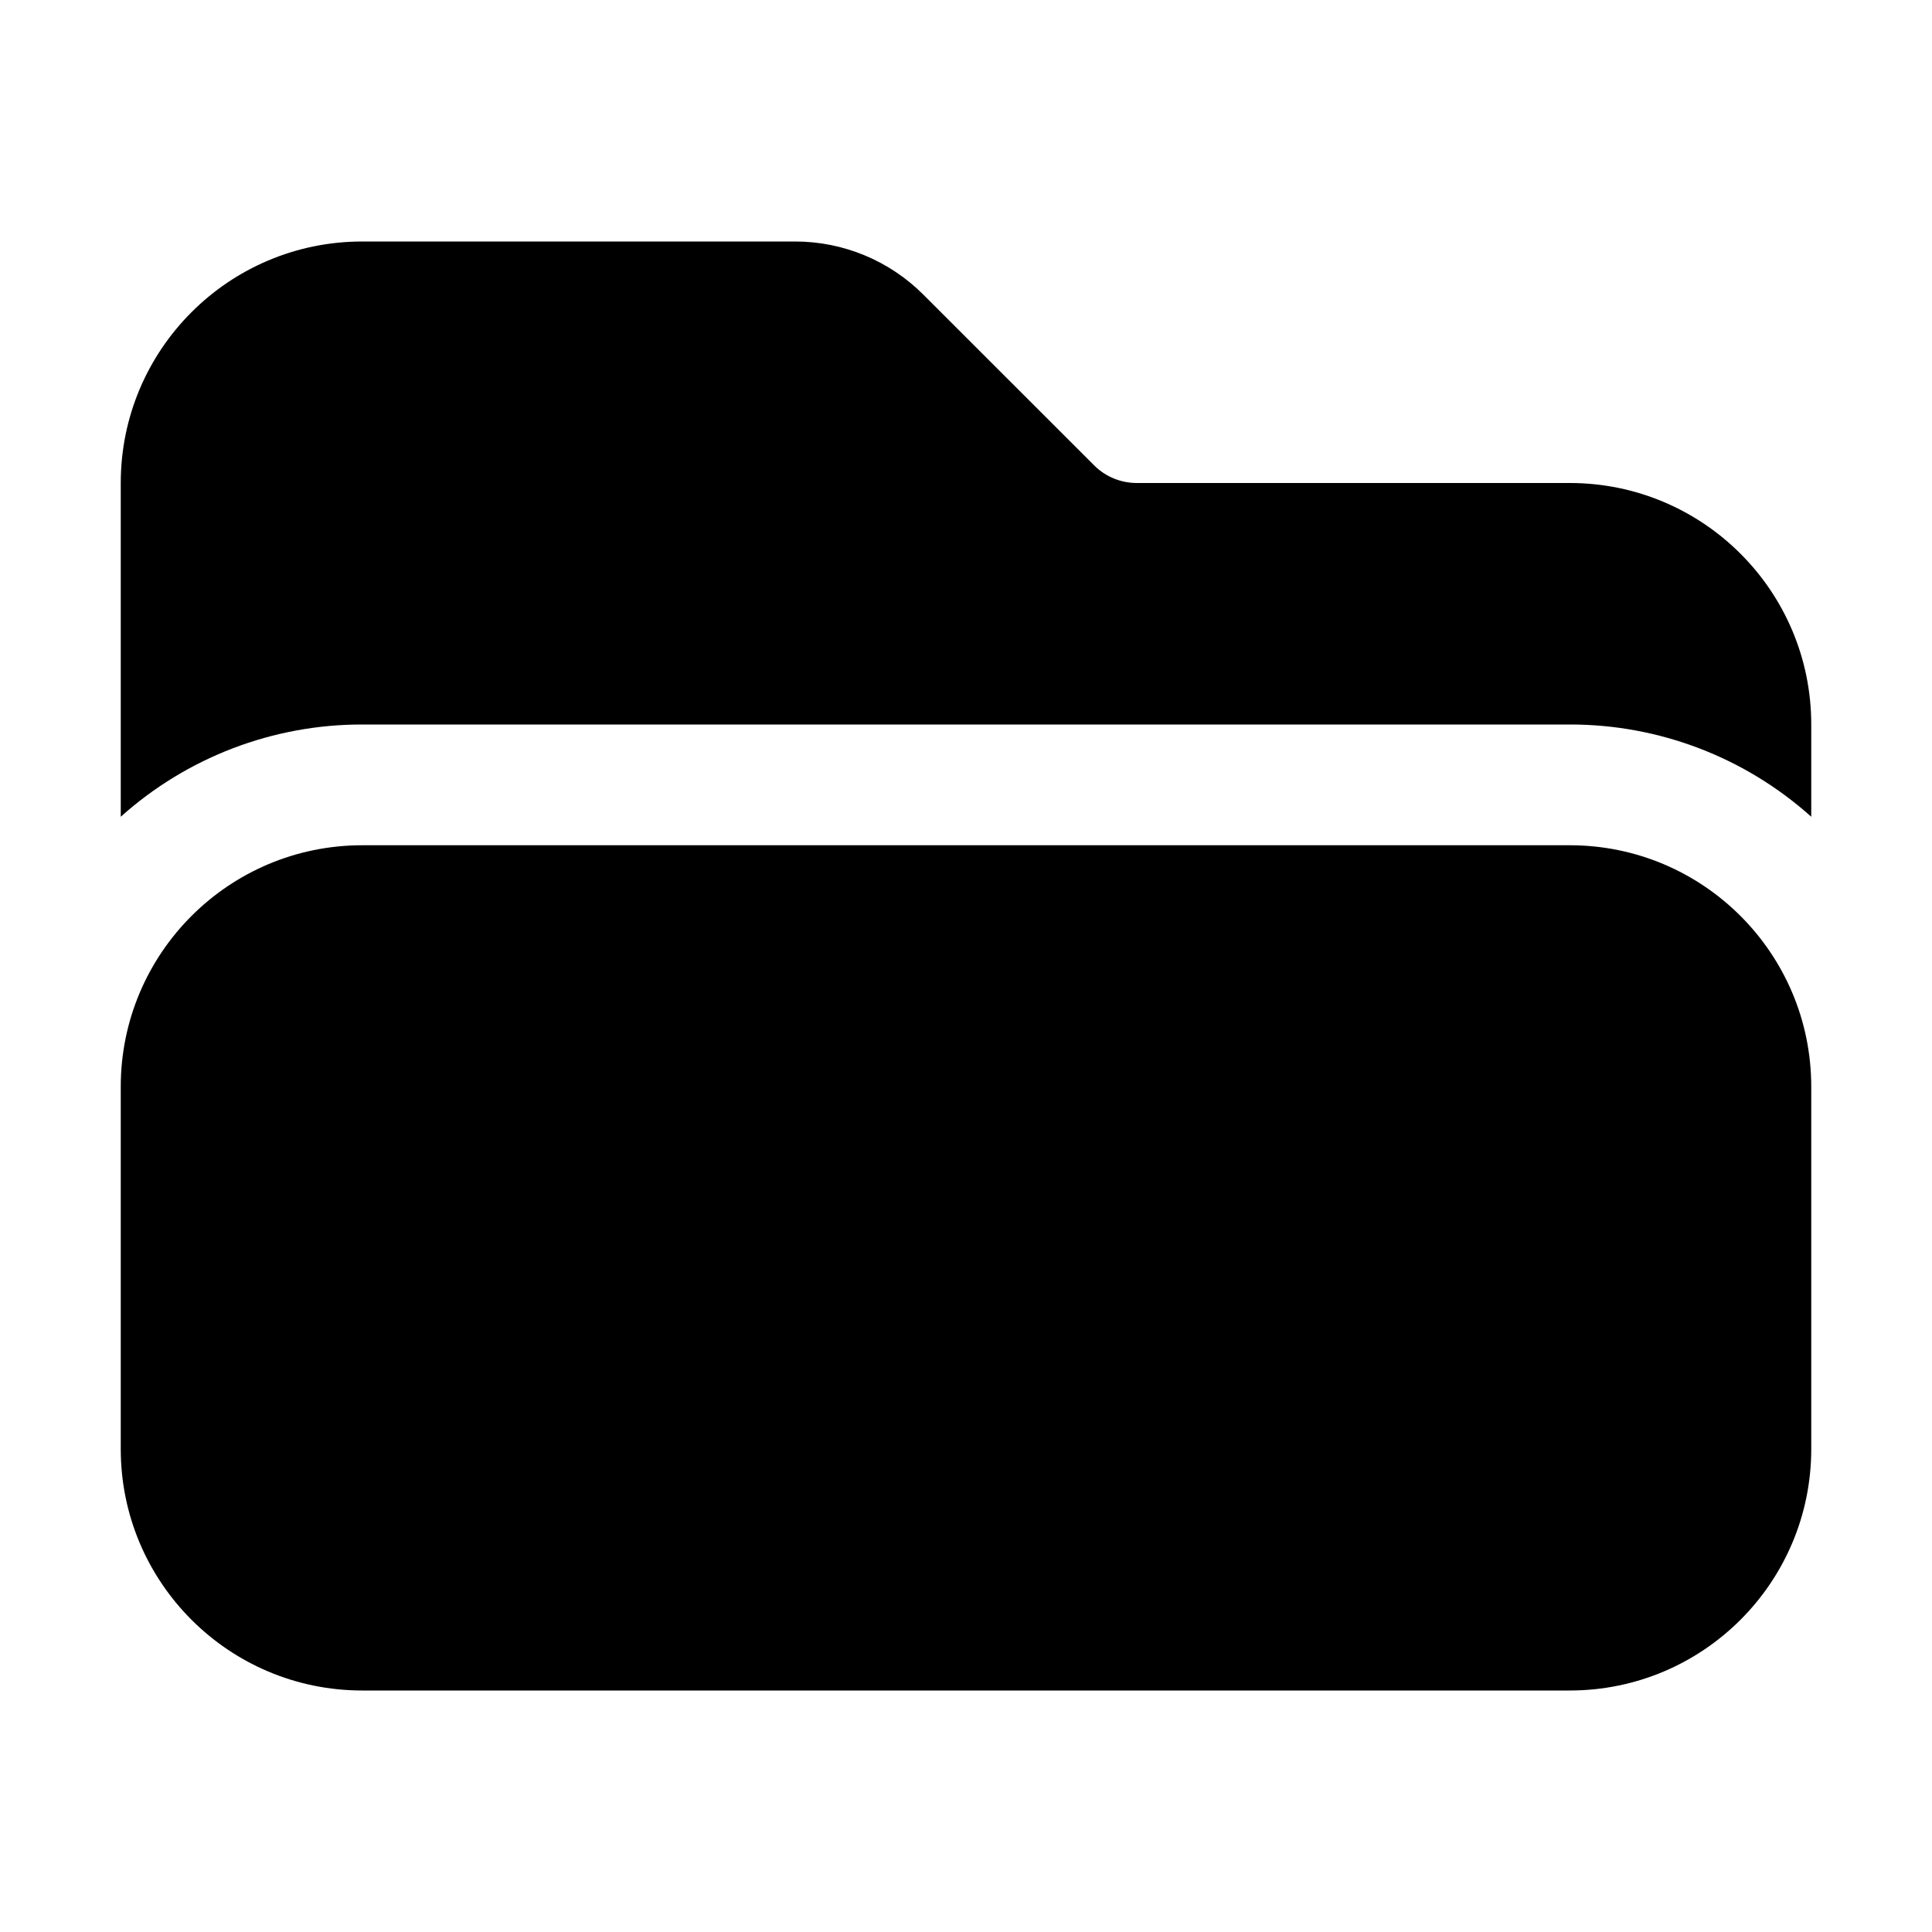
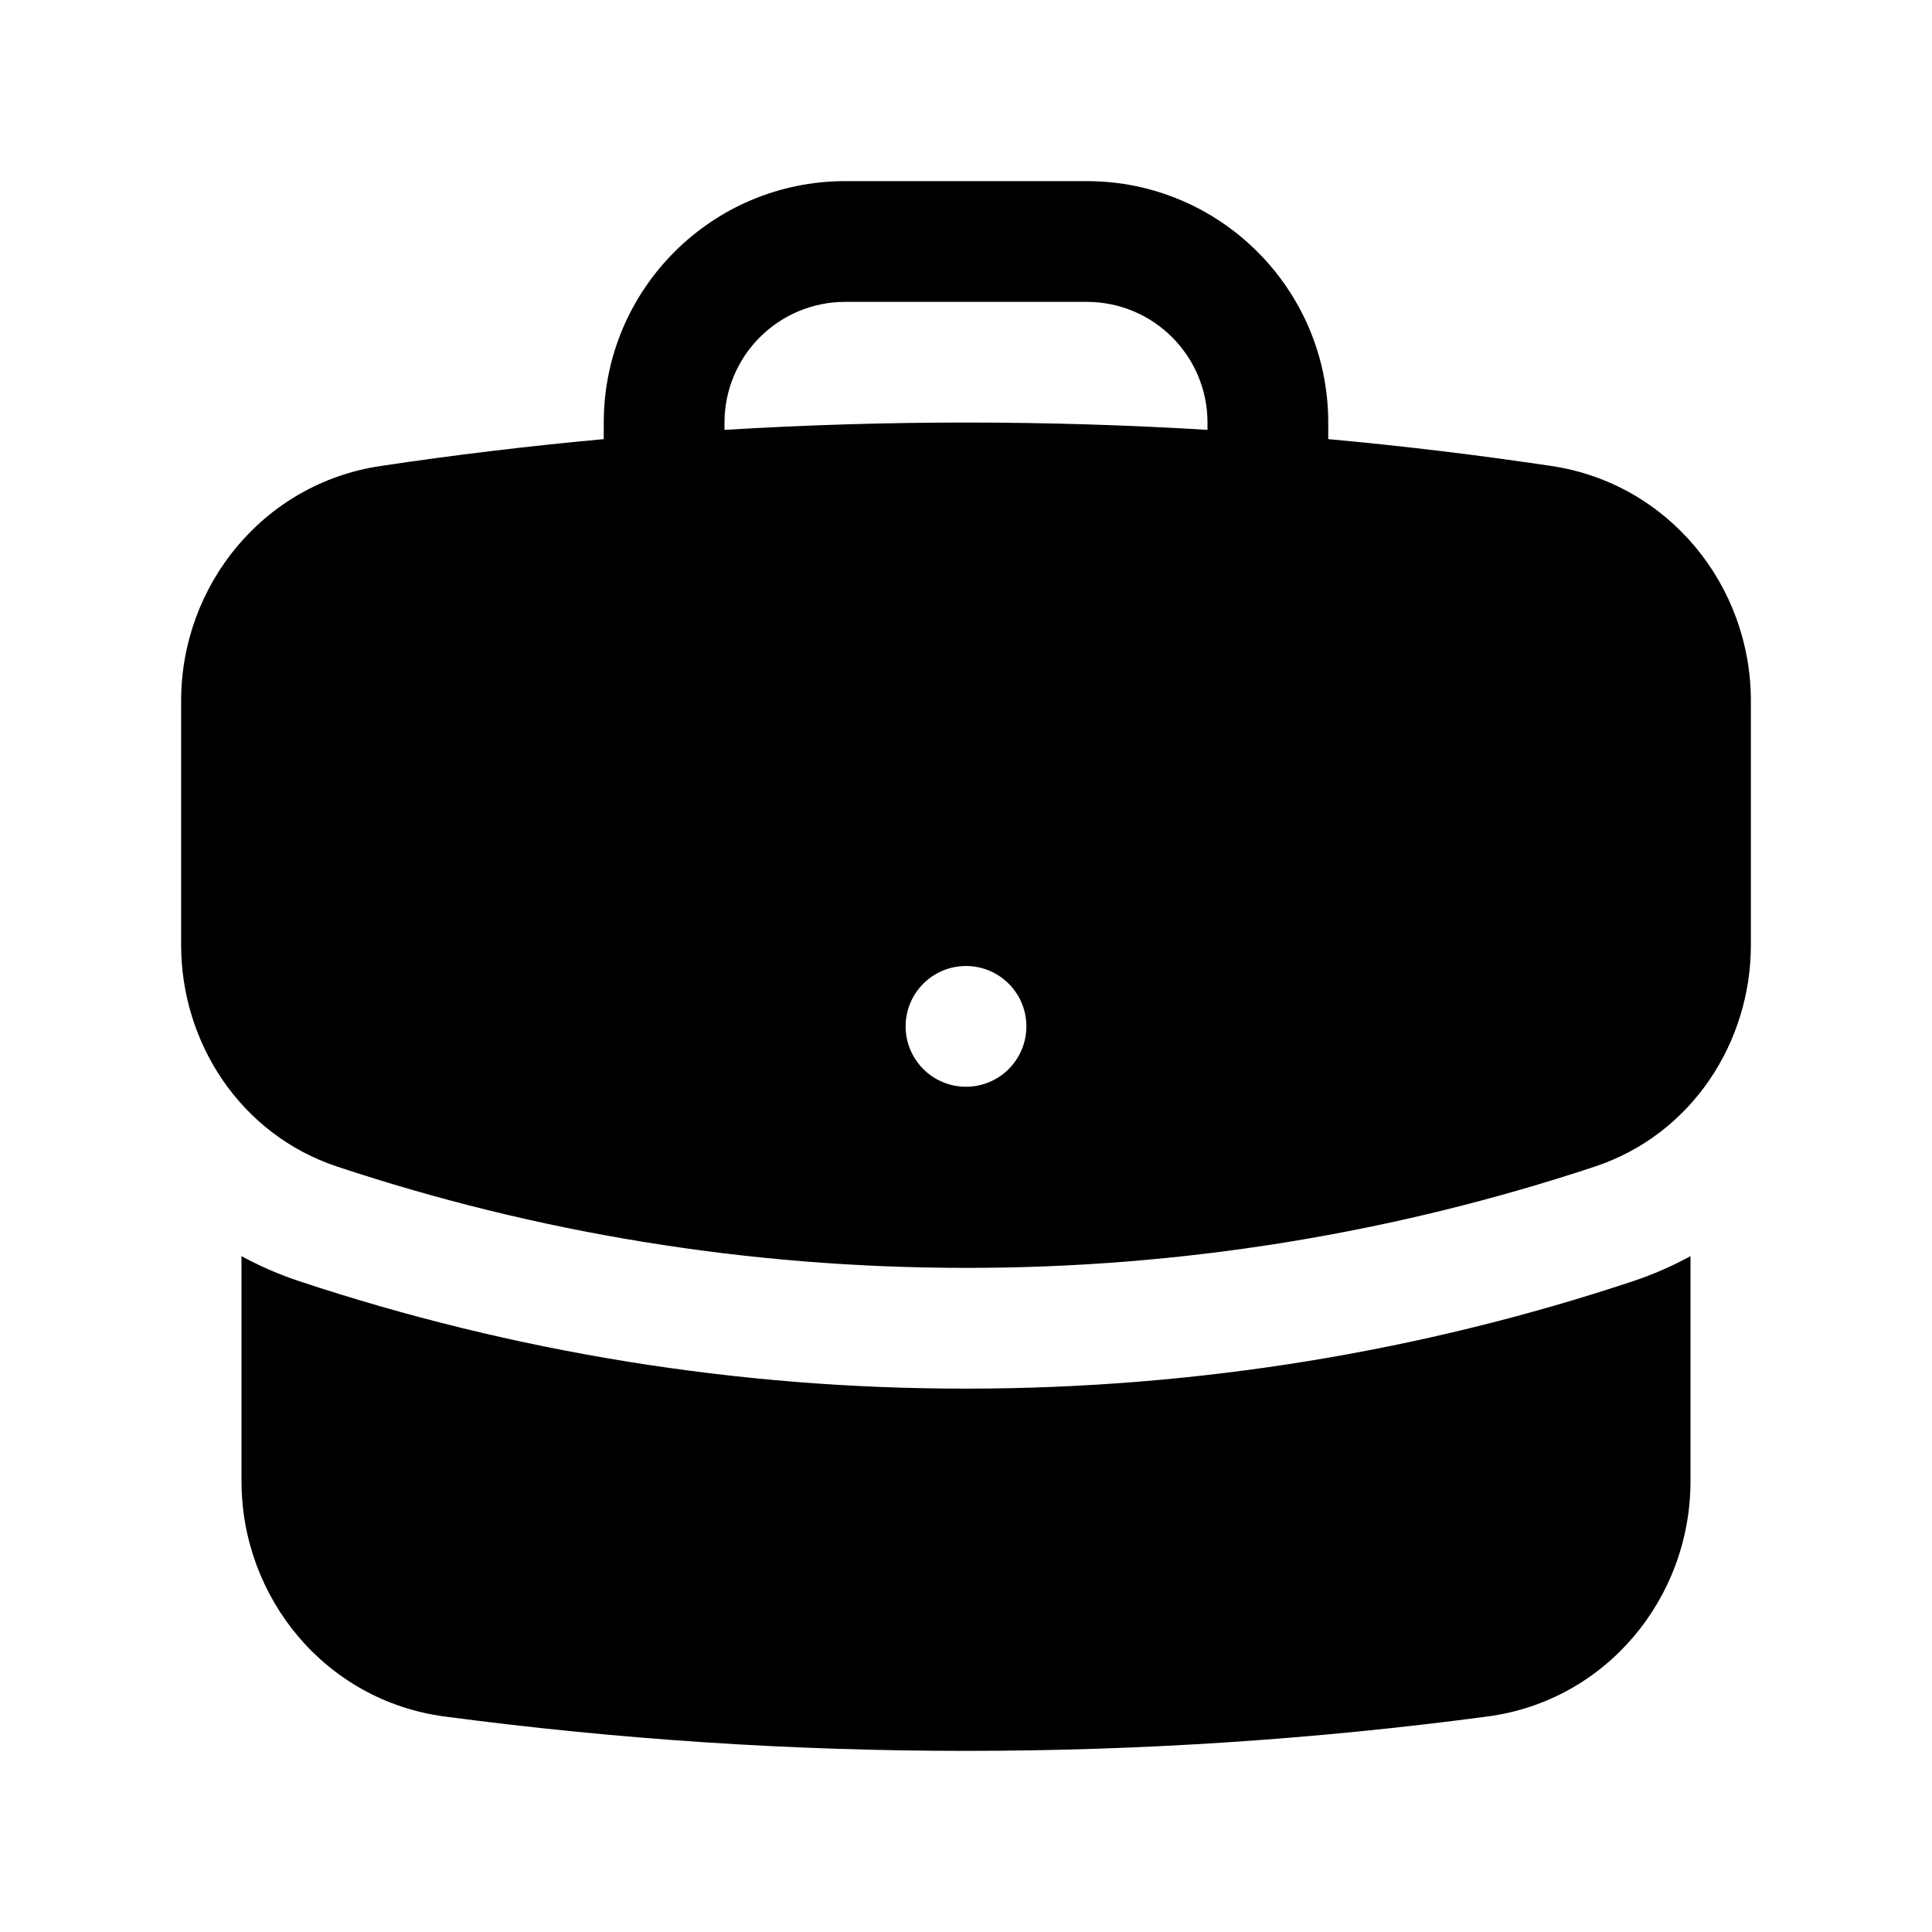
<svg xmlns="http://www.w3.org/2000/svg" viewBox="0 0 24 24" fill="currentColor">
-   <path d="M19.5 21a3 3 0 0 0 3-3v-4.5a3 3 0 0 0-3-3h-15a3 3 0 0 0-3 3V18a3 3 0 0 0 3 3h15ZM1.5 10.146V6a3 3 0 0 1 3-3h5.379a2.25 2.25 0 0 1 1.59.659l2.122 2.121c.14.141.331.22.53.22H19.5a3 3 0 0 1 3 3v1.146A4.483 4.483 0 0 0 19.5 9h-15a4.483 4.483 0 0 0-3 1.146Z" />
+   <path d="M7.5 5.25a3 3 0 0 1 3-3h3a3 3 0 0 1 3 3v.205c.933.085 1.857.197 2.774.334 1.454.218 2.476 1.483 2.476 2.917v3.033c0 1.211-.734 2.352-1.936 2.752A24.726 24.726 0 0 1 12 15.75c-2.73 0-5.357-.442-7.814-1.259-1.202-.4-1.936-1.541-1.936-2.752V8.706c0-1.434 1.022-2.7 2.476-2.917A48.814 48.814 0 0 1 7.5 5.455V5.25Zm7.5 0v.09a49.488 49.488 0 0 0-6 0v-.09a1.5 1.5 0 0 1 1.5-1.5h3a1.5 1.5 0 0 1 1.5 1.5Zm-3 8.25a.75.75 0 1 0 0-1.5.75.75 0 0 0 0 1.5Z" fill-rule="evenodd" />
+   <path d="M3 18.4v-2.796a4.3 4.3 0 0 0 .713.31A26.226 26.226 0 0 0 12 17.25c2.892 0 5.68-.468 8.287-1.335.252-.084.49-.189.713-.311V18.4c0 1.452-1.047 2.728-2.523 2.923-2.12.282-4.282.427-6.477.427a49.19 49.19 0 0 1-6.477-.427C4.047 21.128 3 19.852 3 18.4Z" />
</svg>
